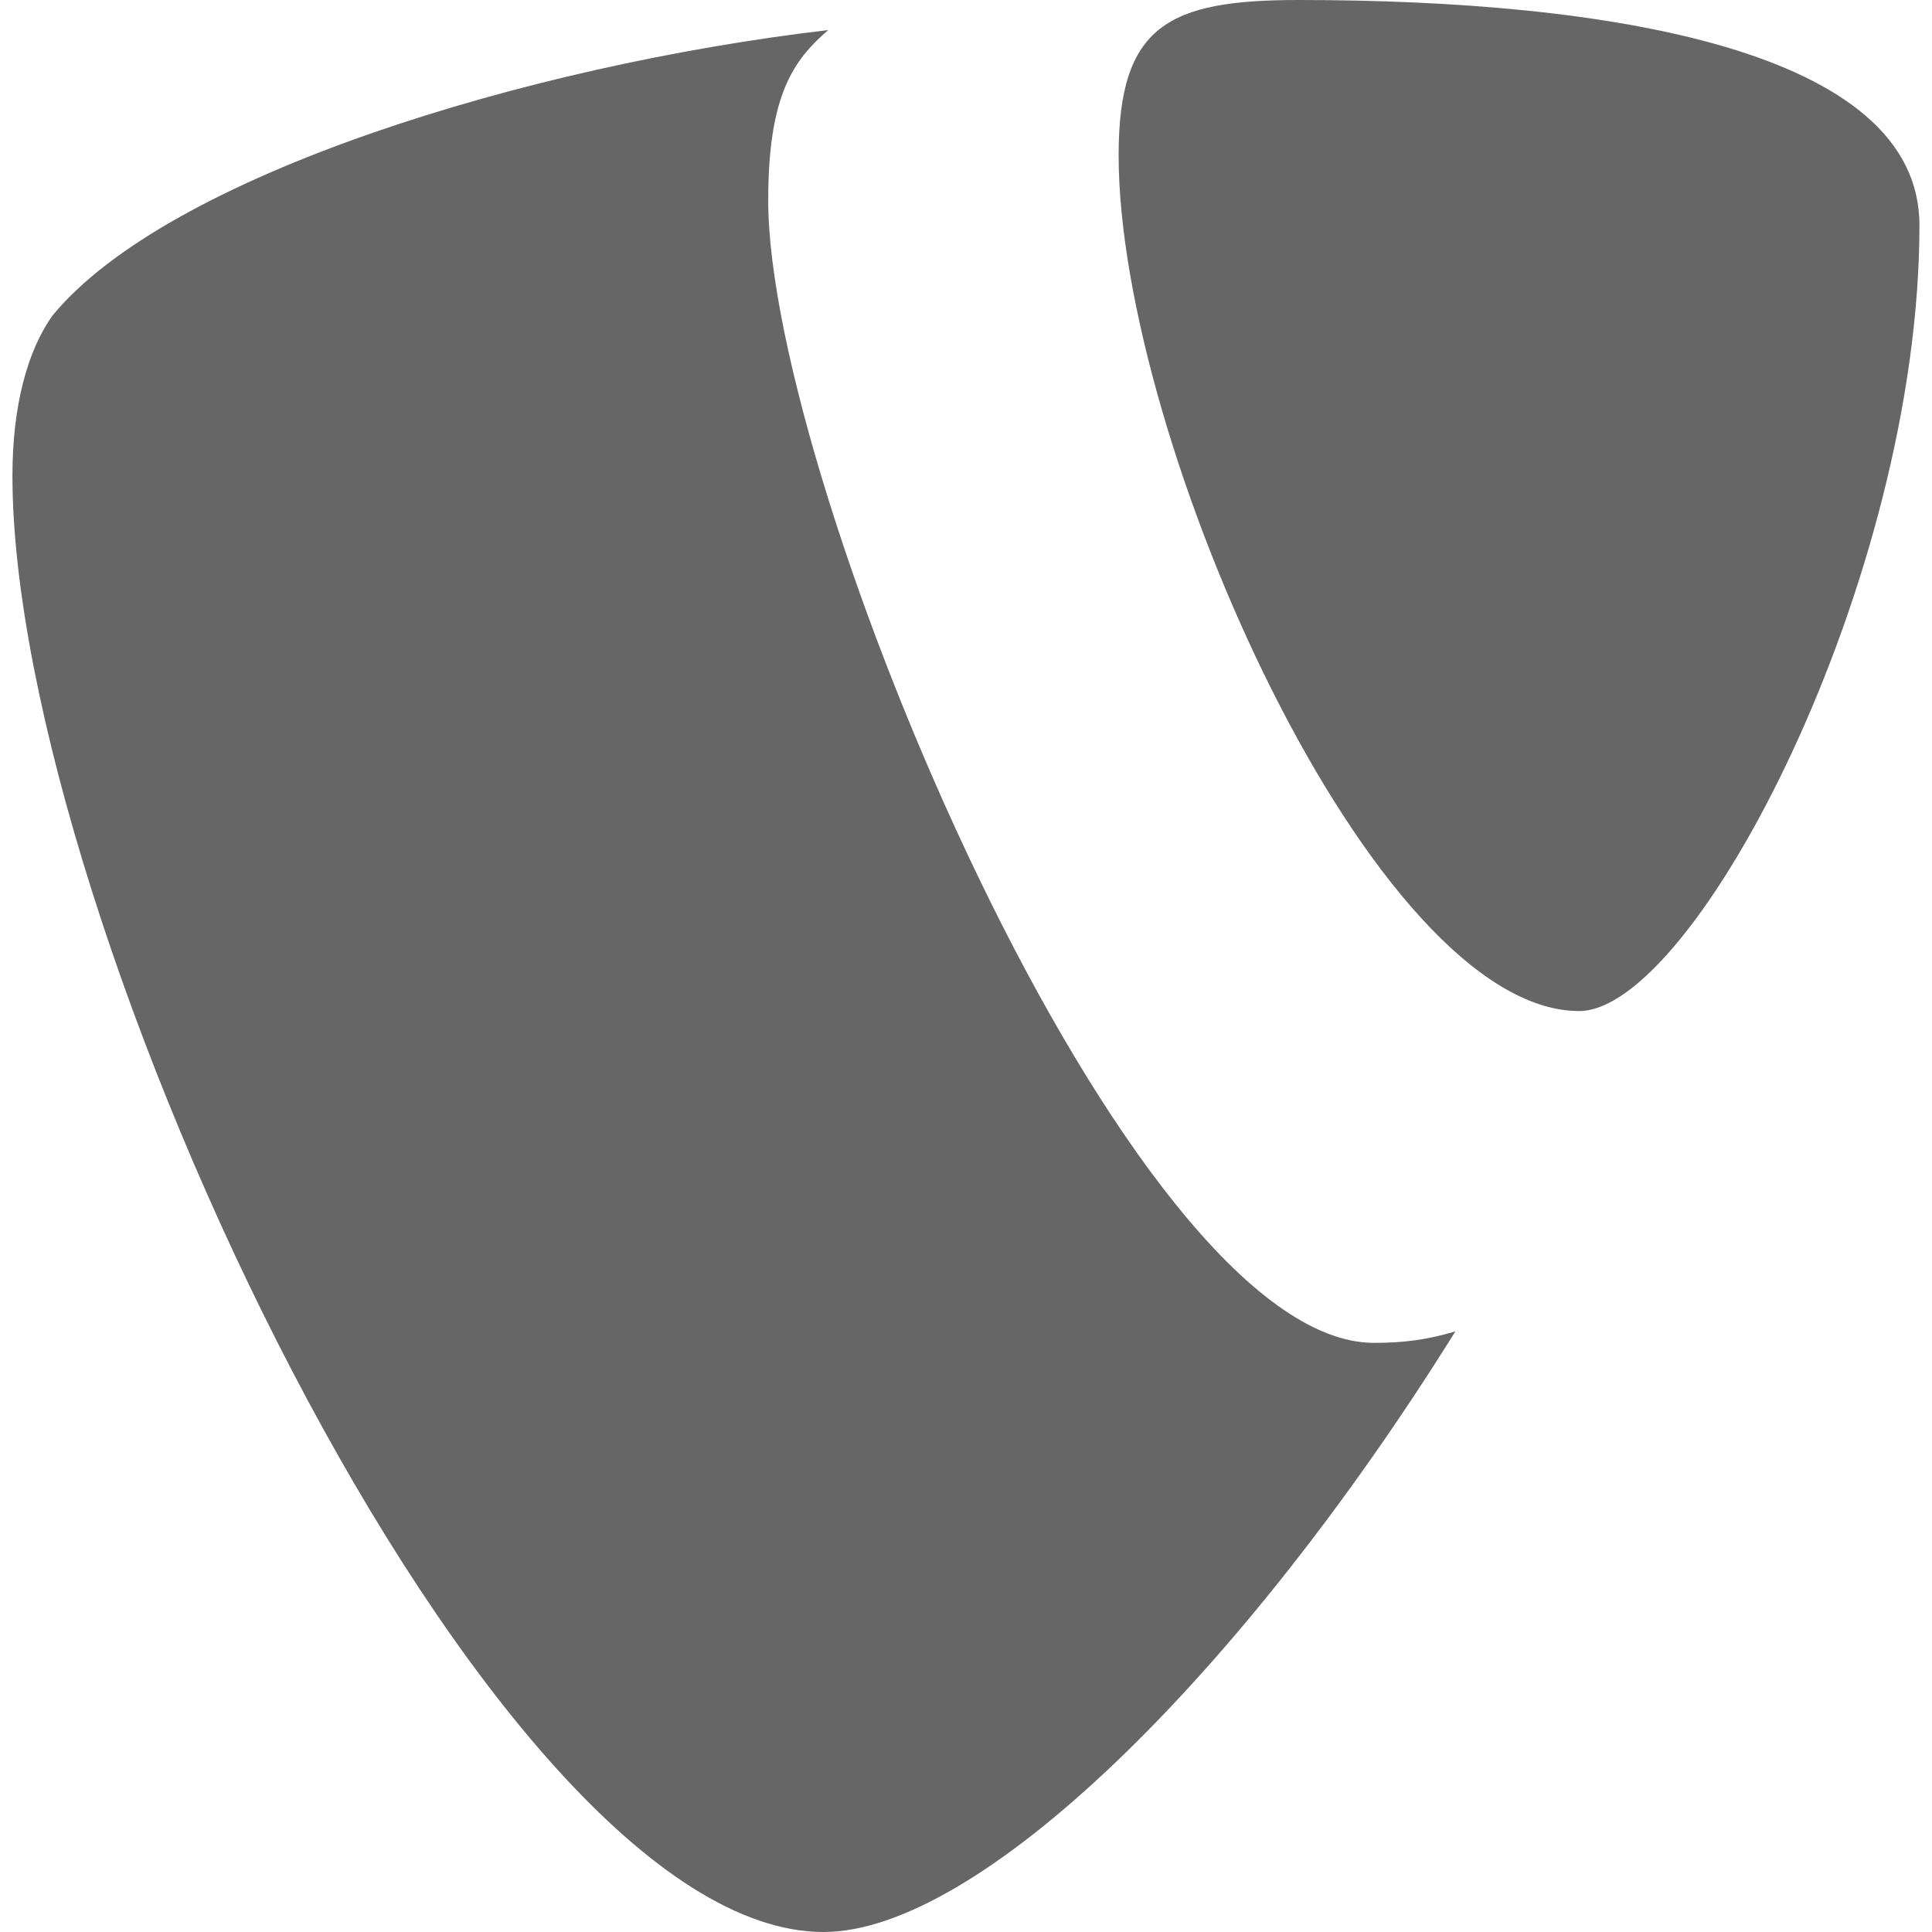
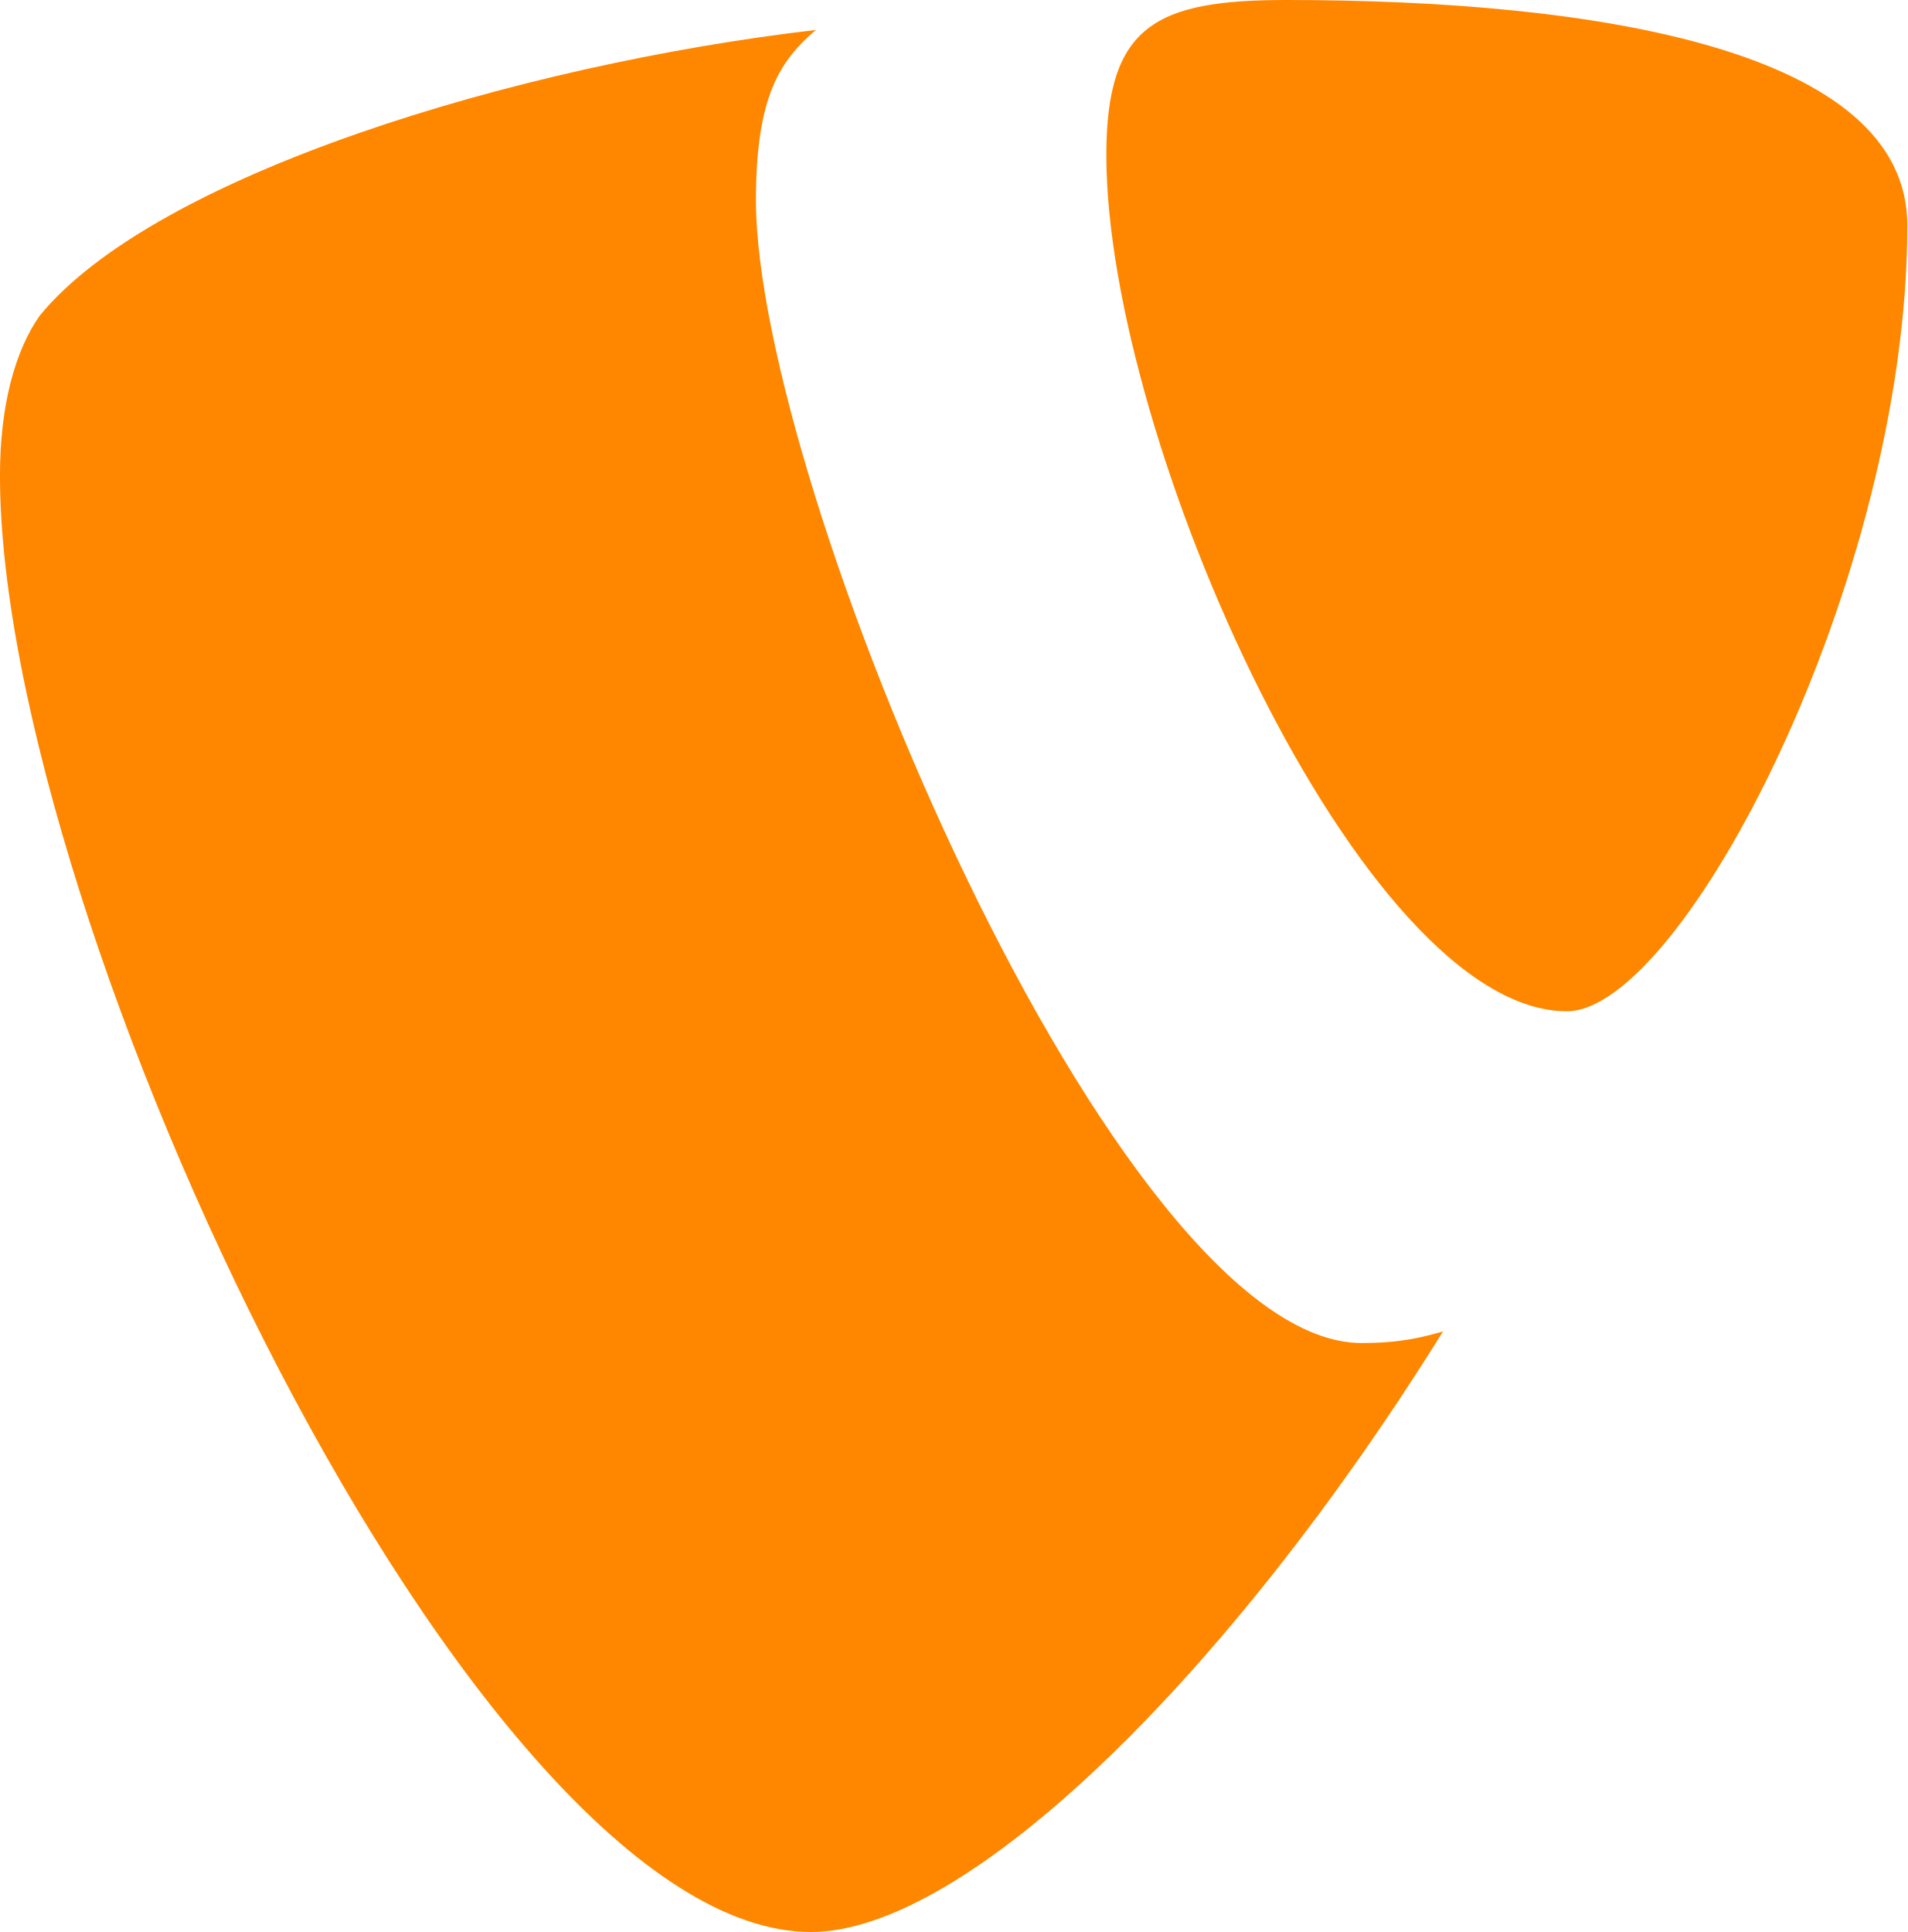
- <svg xmlns="http://www.w3.org/2000/svg" viewBox="0 0 16 16">
-   <path fill="#666" d="M12.053 11.026c-.238.07-.427.095-.674.095-2.033 0-5.017-7.1-5.017-9.462 0-.87.207-1.16.497-1.41C4.373.54 1.39 1.452.435 2.613c-.207.29-.332.746-.332 1.326C.103 7.628 4.04 16 6.82 16c1.283 0 3.45-2.114 5.233-4.974M10.756 0c2.57 0 5.14.415 5.14 1.865 0 2.943-1.865 6.508-2.818 6.508-1.7 0-3.814-4.725-3.814-7.088C9.264.207 9.68 0 10.756 0" />
+ <svg xmlns="http://www.w3.org/2000/svg" width="83.098" height="84.172" viewBox="43.201 42.122 83.098 84.172">
+   <path fill="#FF8700" d="M106.074 100.128c-1.247.368-2.242.506-3.549.506-10.689 0-26.389-37.359-26.389-49.793 0-4.577 1.083-6.104 2.613-7.415-13.084 1.527-28.784 6.329-33.806 12.433-1.085 1.529-1.743 3.926-1.743 6.98 0 19.41 20.718 63.455 35.332 63.455 6.765.001 18.164-11.112 27.542-26.166M99.25 42.122c13.52 0 27.049 2.18 27.049 9.812 0 15.483-9.819 34.246-14.832 34.246-8.942 0-20.065-24.867-20.065-37.301.001-5.67 2.181-6.757 7.848-6.757" />
</svg>
